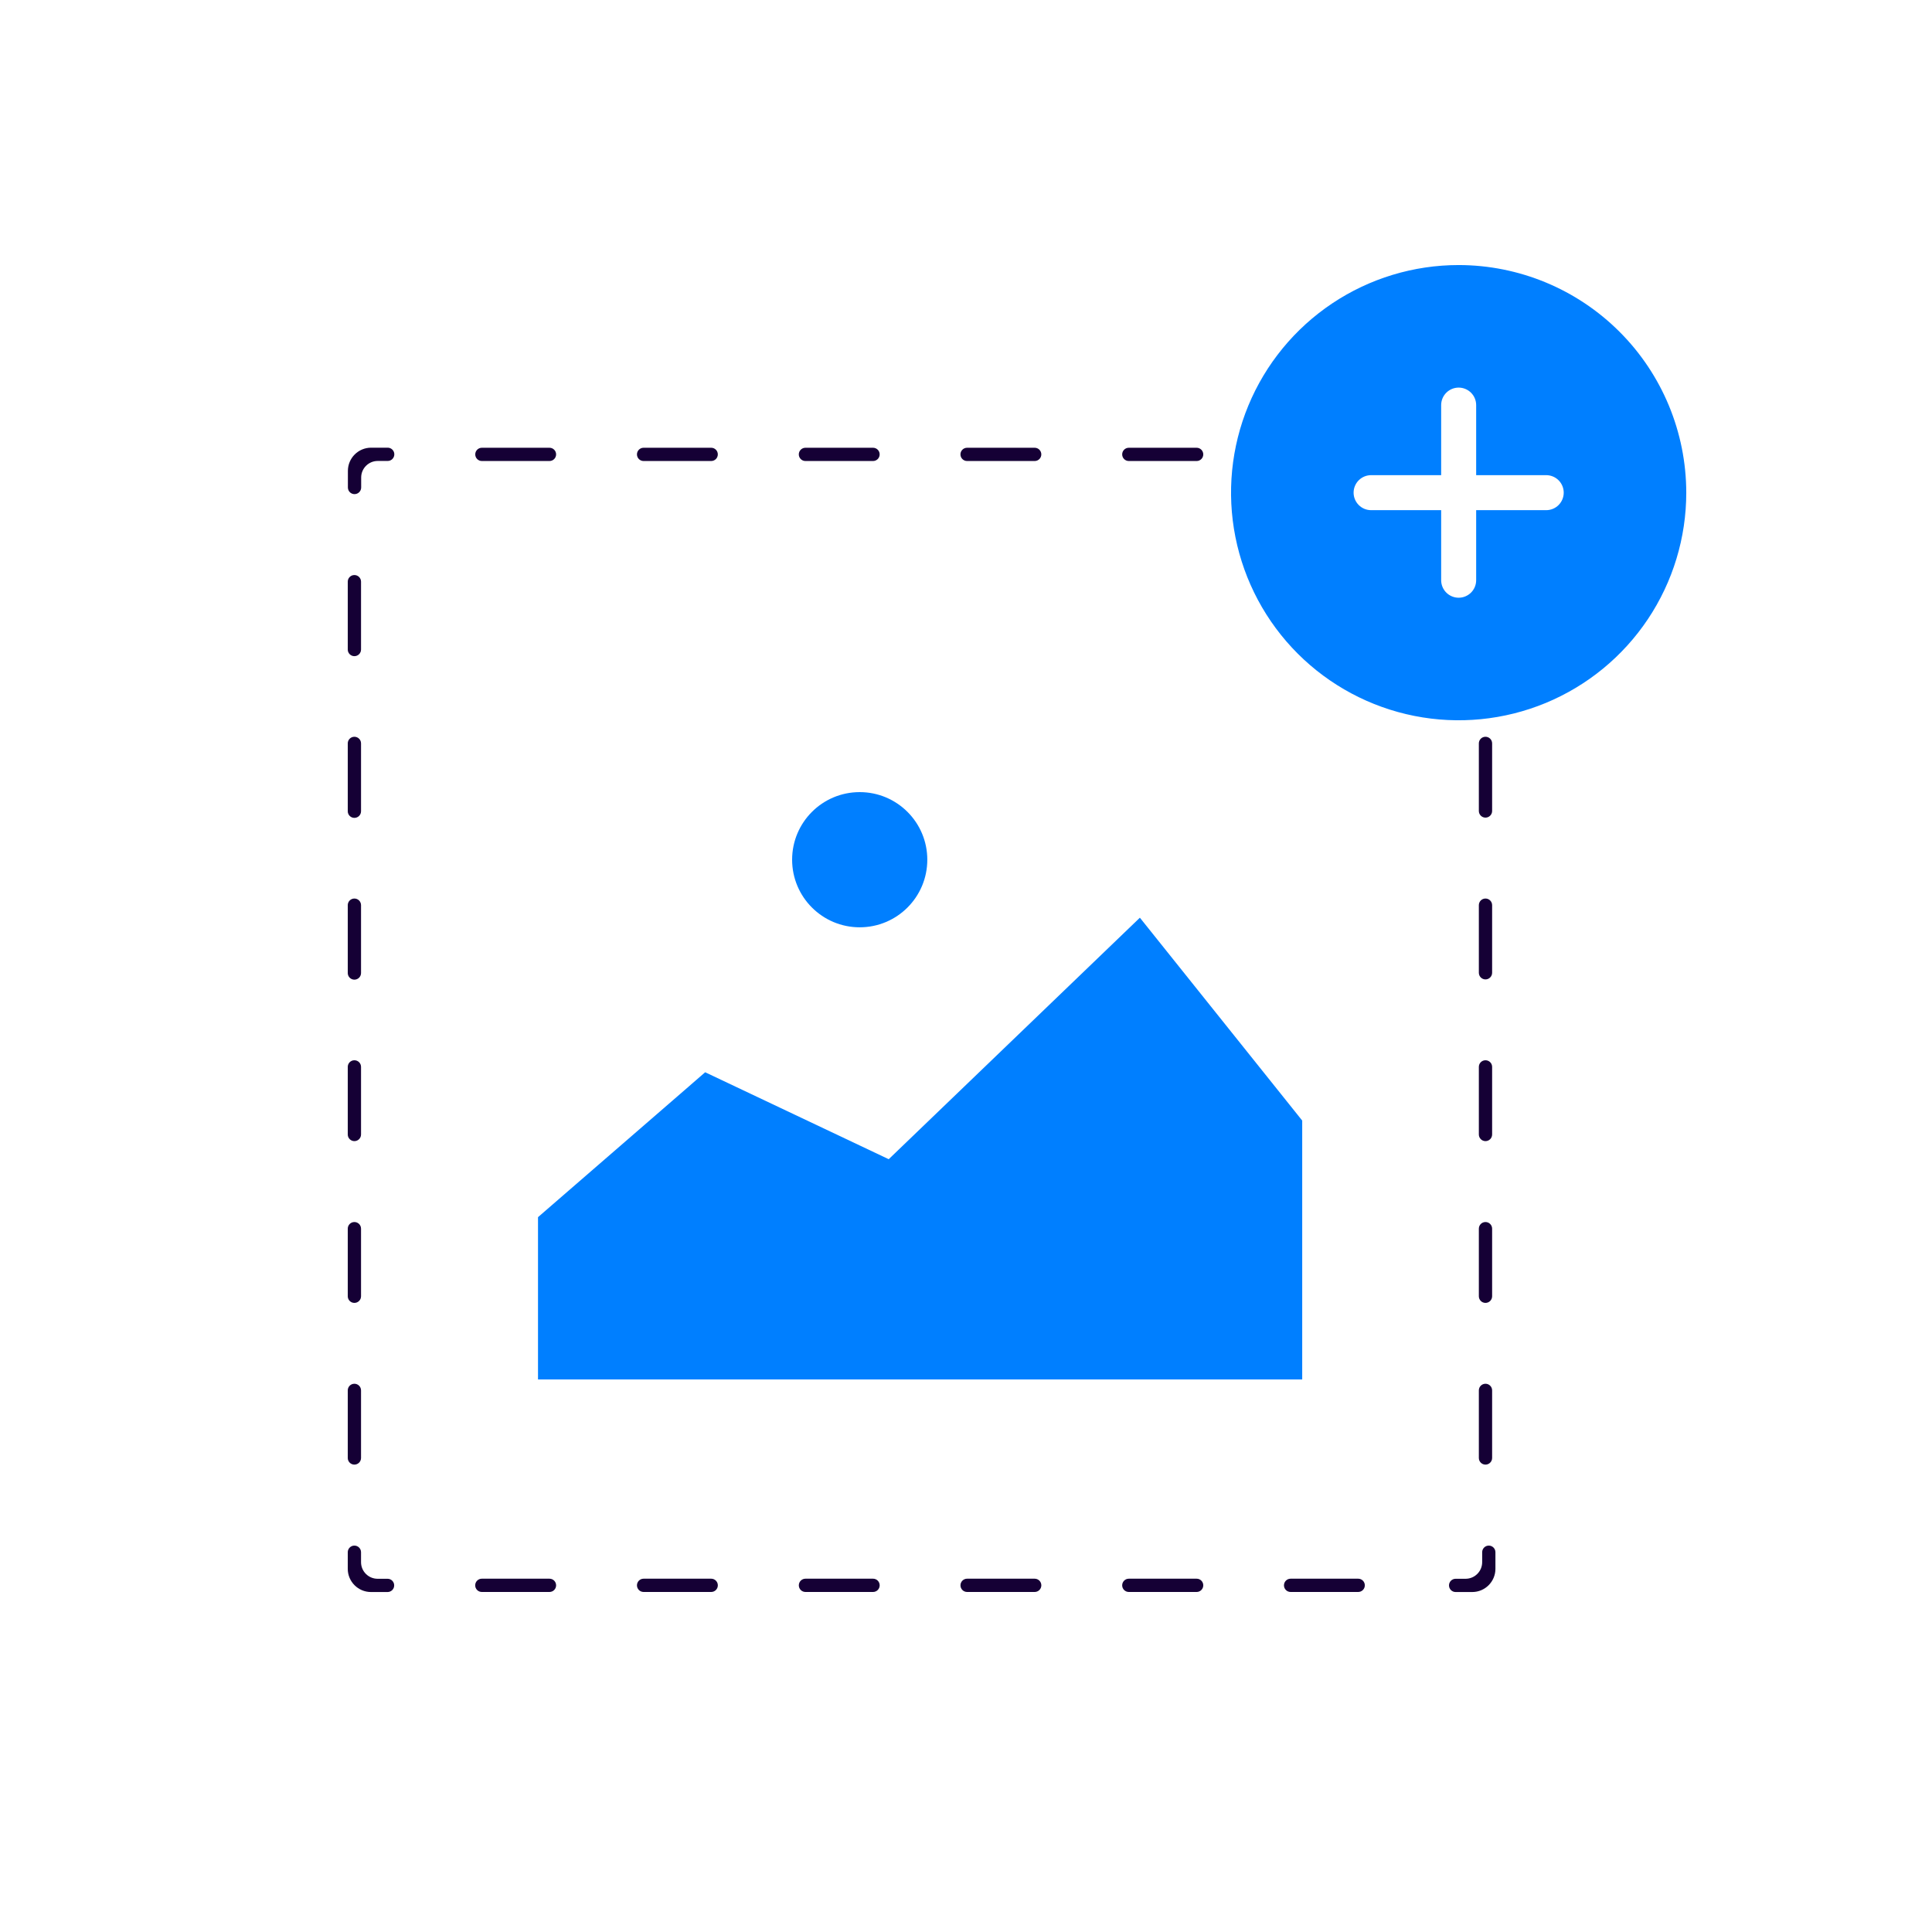
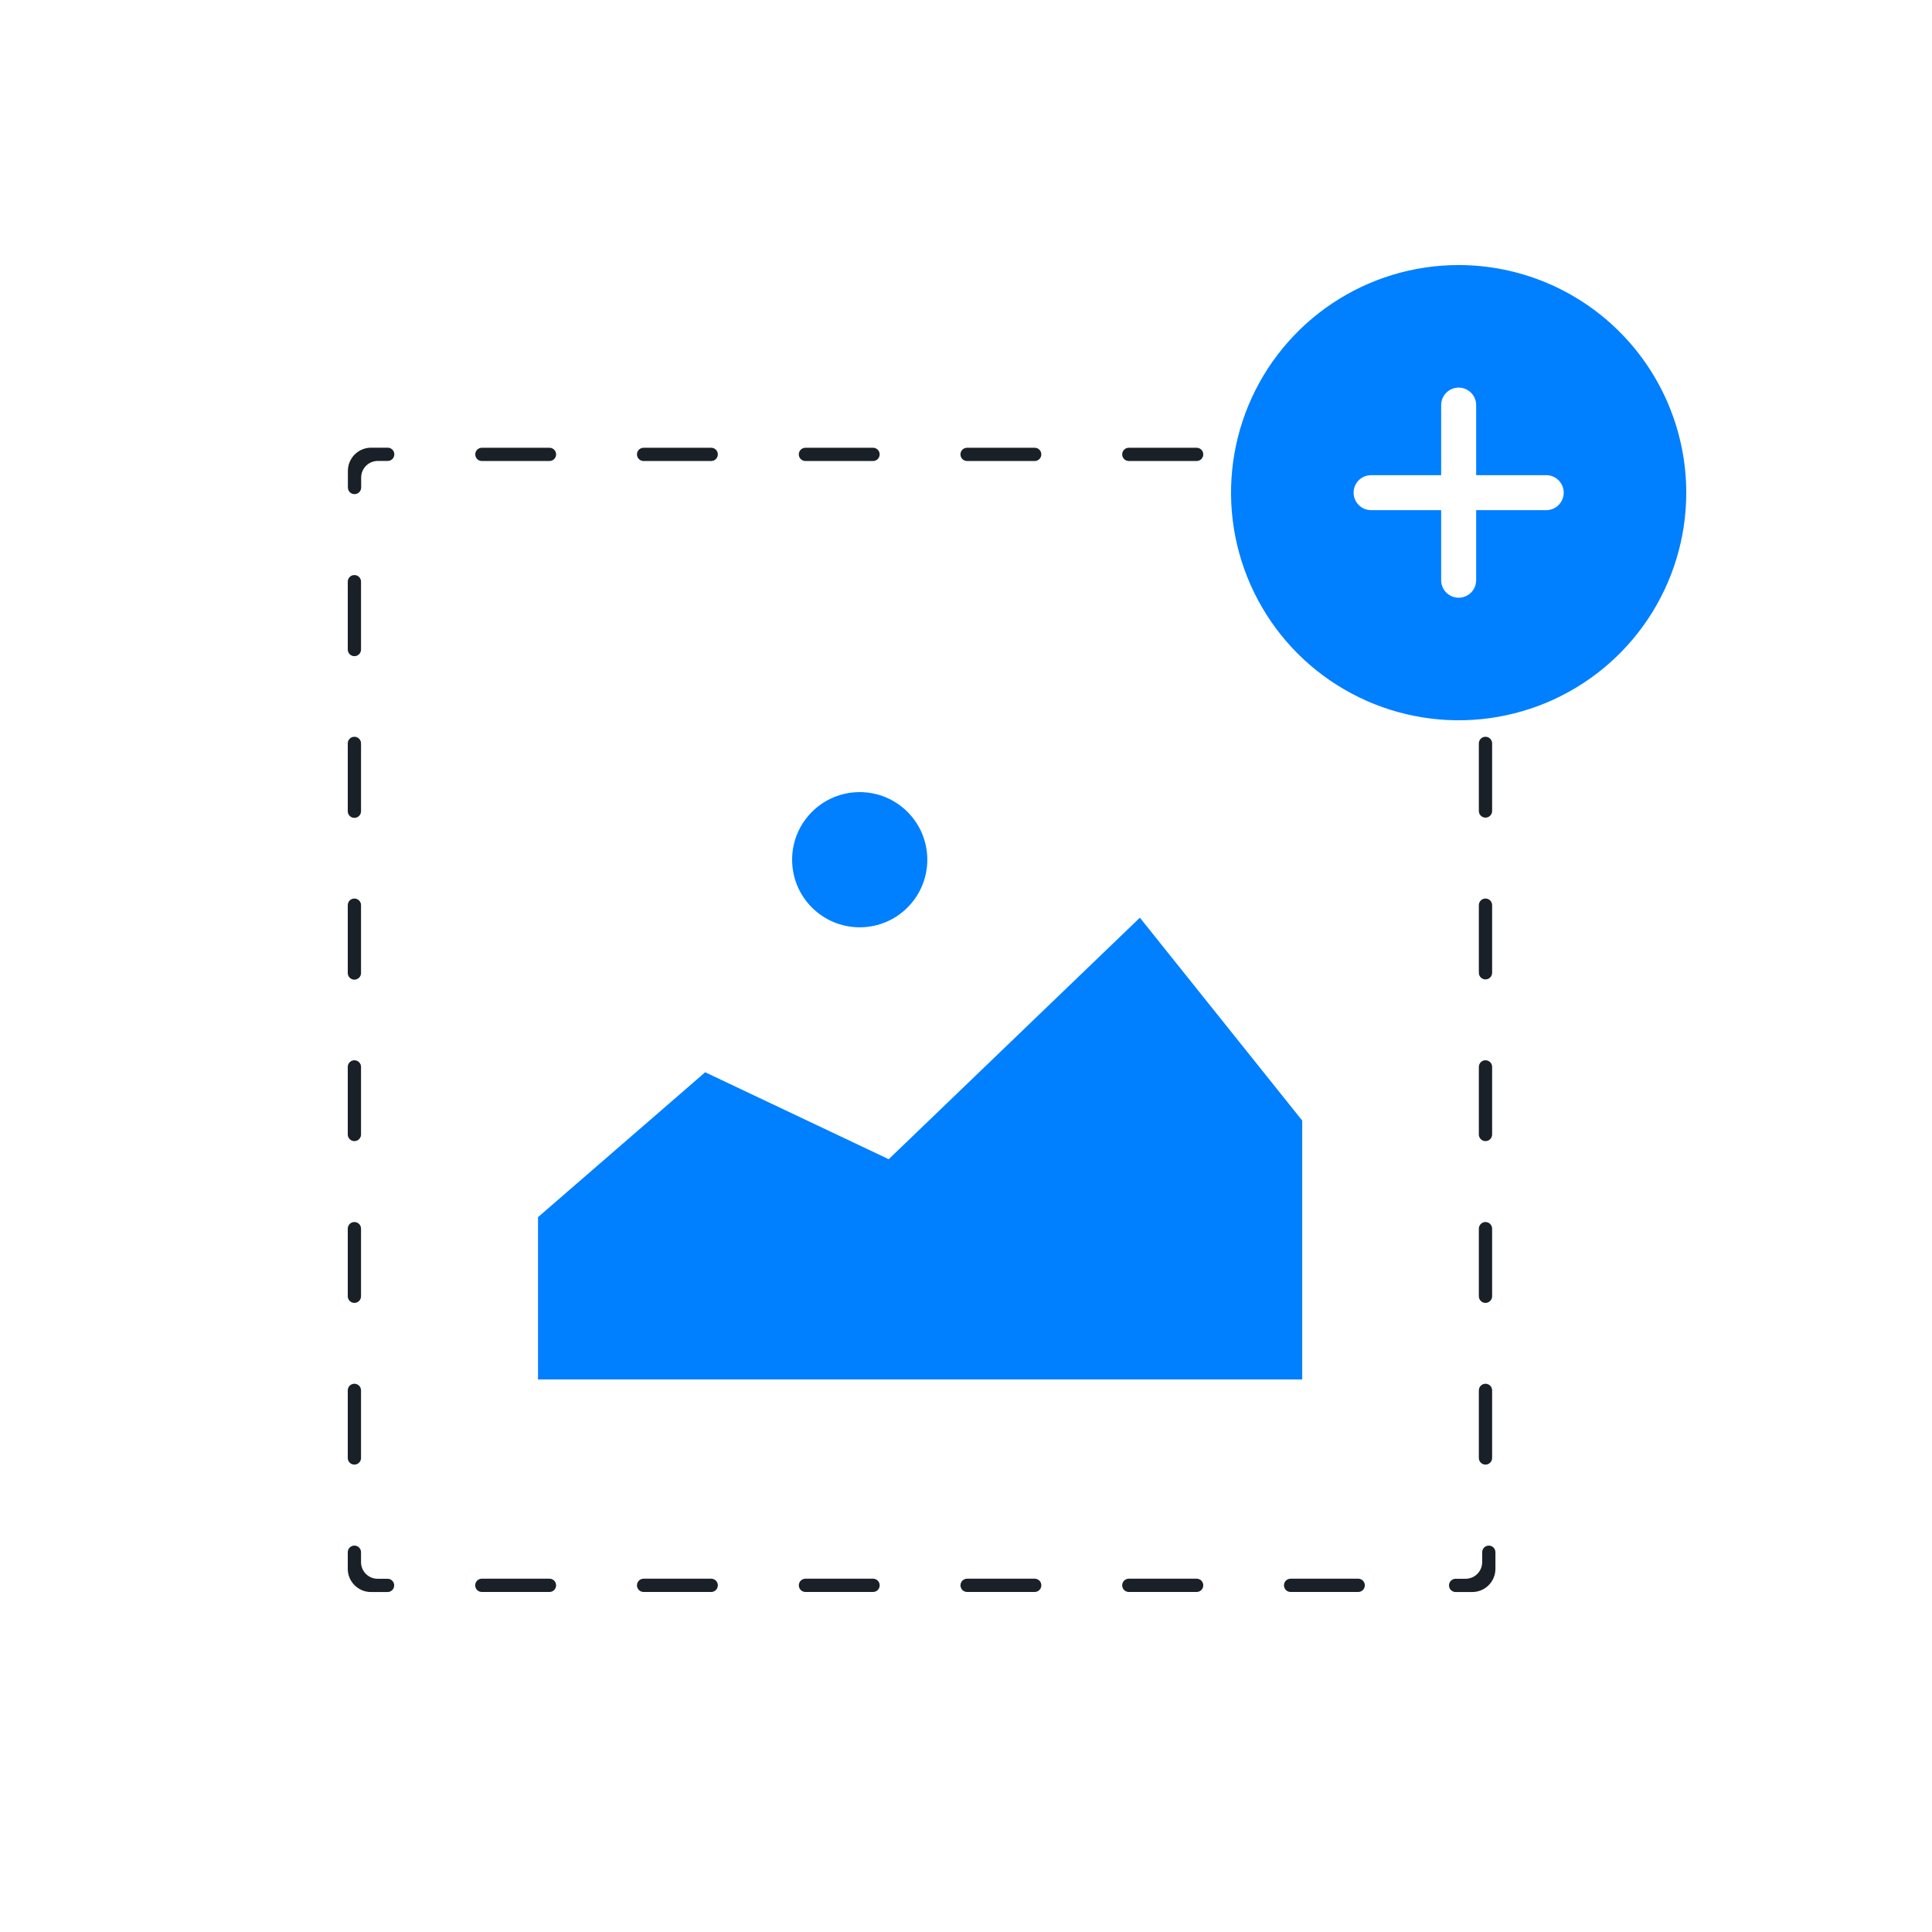
<svg xmlns="http://www.w3.org/2000/svg" width="100" height="100" viewBox="0 0 100 100" fill="none">
-   <path d="M70.643 82.057C70.643 82.246 70.489 82.4 70.3 82.4H66.801C66.612 82.4 66.458 82.246 66.458 82.057V82.057C66.458 81.867 66.612 81.713 66.801 81.713H70.3C70.489 81.713 70.643 81.867 70.643 82.057V82.057ZM62.281 82.065C62.276 82.251 62.124 82.4 61.938 82.4H58.427C58.238 82.4 58.084 82.246 58.084 82.057V82.057C58.084 81.867 58.238 81.713 58.427 81.713H61.938C62.131 81.713 62.286 81.872 62.281 82.065V82.065ZM53.899 82.057C53.899 82.246 53.745 82.4 53.556 82.4H50.057C49.867 82.4 49.714 82.246 49.714 82.057V82.057C49.714 81.867 49.867 81.713 50.057 81.713H53.556C53.745 81.713 53.899 81.867 53.899 82.057V82.057ZM45.532 82.06C45.53 82.248 45.377 82.4 45.189 82.4H41.69C41.501 82.4 41.347 82.246 41.347 82.057V82.057C41.347 81.867 41.501 81.713 41.69 81.713H45.189C45.38 81.713 45.534 81.869 45.532 82.06V82.06ZM37.155 82.057C37.155 82.246 37.001 82.4 36.811 82.4H33.313C33.123 82.4 32.969 82.246 32.969 82.057V82.057C32.969 81.867 33.123 81.713 33.313 81.713H36.811C37.001 81.713 37.155 81.867 37.155 82.057V82.057ZM28.784 82.057C28.784 82.246 28.631 82.4 28.441 82.4H24.939C24.749 82.4 24.596 82.246 24.596 82.057V82.057C24.596 81.867 24.749 81.713 24.939 81.713H28.441C28.631 81.713 28.784 81.867 28.784 82.057V82.057Z" fill="#150035" />
-   <path d="M18.687 75.465C18.687 75.654 18.533 75.808 18.343 75.808V75.808C18.154 75.808 18 75.654 18 75.465V71.966C18 71.777 18.154 71.623 18.343 71.623V71.623C18.533 71.623 18.687 71.777 18.687 71.966V75.465ZM18.687 67.094C18.687 67.284 18.533 67.438 18.343 67.438V67.438C18.154 67.438 18 67.284 18 67.094V63.596C18 63.406 18.154 63.252 18.343 63.252V63.252C18.533 63.252 18.687 63.406 18.687 63.596V67.094ZM18.687 58.721C18.687 58.91 18.533 59.064 18.343 59.064V59.064C18.154 59.064 18 58.91 18 58.721V55.222C18 55.032 18.154 54.879 18.343 54.879V54.879C18.533 54.879 18.687 55.032 18.687 55.222V58.721ZM18.687 50.364C18.687 50.553 18.533 50.707 18.343 50.707V50.707C18.154 50.707 18 50.553 18 50.364V46.852C18 46.662 18.154 46.508 18.343 46.508V46.508C18.533 46.508 18.687 46.662 18.687 46.852V50.364ZM18.687 41.99C18.687 42.18 18.533 42.333 18.343 42.333V42.333C18.154 42.333 18 42.18 18 41.99V38.478C18 38.288 18.154 38.135 18.343 38.135V38.135C18.533 38.135 18.687 38.288 18.687 38.478V41.99ZM18.687 33.62C18.687 33.809 18.533 33.963 18.343 33.963V33.963C18.154 33.963 18 33.809 18 33.62V30.107C18 29.918 18.154 29.764 18.343 29.764V29.764C18.533 29.764 18.687 29.918 18.687 30.107V33.62Z" fill="#150035" />
-   <path d="M18.694 25.232C18.694 25.422 18.54 25.576 18.35 25.576V25.576C18.16 25.576 18.007 25.422 18.007 25.232V24.374C18.007 23.71 18.545 23.172 19.209 23.172H20.067C20.256 23.172 20.41 23.326 20.41 23.516V23.516C20.41 23.705 20.256 23.859 20.067 23.859H19.552C19.078 23.859 18.694 24.243 18.694 24.717V25.232Z" fill="#150035" />
-   <path d="M20.06 81.717C20.25 81.717 20.403 81.87 20.403 82.06V82.06C20.403 82.25 20.25 82.403 20.06 82.403L19.202 82.403C18.538 82.403 18 81.865 18 81.202L18 80.343C18 80.154 18.154 80 18.343 80V80C18.533 80 18.687 80.154 18.687 80.343L18.687 80.858C18.687 81.332 19.071 81.717 19.545 81.717L20.06 81.717Z" fill="#150035" />
-   <path d="M76.717 80.343C76.717 80.154 76.87 80 77.06 80V80C77.25 80 77.403 80.154 77.403 80.343L77.403 81.202C77.403 81.865 76.865 82.403 76.202 82.403L75.343 82.403C75.154 82.403 75 82.25 75 82.06V82.06C75 81.87 75.154 81.717 75.343 81.717L75.858 81.717C76.332 81.717 76.717 81.332 76.717 80.858L76.717 80.343Z" fill="#150035" />
-   <path d="M70.643 23.519C70.643 23.709 70.489 23.862 70.299 23.862H66.801C66.611 23.862 66.457 23.709 66.457 23.519V23.519C66.457 23.329 66.611 23.176 66.801 23.176H70.299C70.489 23.176 70.643 23.329 70.643 23.519V23.519ZM62.281 23.528C62.276 23.714 62.124 23.862 61.937 23.862H58.427C58.237 23.862 58.084 23.709 58.084 23.519V23.519C58.084 23.329 58.237 23.176 58.427 23.176H61.937C62.13 23.176 62.285 23.335 62.281 23.528V23.528ZM53.898 23.519C53.898 23.709 53.745 23.862 53.555 23.862H50.056C49.867 23.862 49.713 23.709 49.713 23.519V23.519C49.713 23.329 49.867 23.176 50.056 23.176H53.555C53.745 23.176 53.898 23.329 53.898 23.519V23.519ZM45.531 23.522C45.529 23.711 45.376 23.862 45.188 23.862H41.69C41.5 23.862 41.346 23.709 41.346 23.519V23.519C41.346 23.329 41.5 23.176 41.69 23.176H45.188C45.379 23.176 45.533 23.331 45.531 23.522V23.522ZM37.154 23.519C37.154 23.709 37.001 23.862 36.811 23.862H33.312C33.123 23.862 32.969 23.709 32.969 23.519V23.519C32.969 23.329 33.123 23.176 33.312 23.176H36.811C37.001 23.176 37.154 23.329 37.154 23.519V23.519ZM28.784 23.519C28.784 23.709 28.63 23.862 28.441 23.862H24.942C24.752 23.862 24.599 23.709 24.599 23.519V23.519C24.599 23.329 24.752 23.176 24.942 23.176H28.441C28.63 23.176 28.784 23.329 28.784 23.519V23.519Z" fill="#150035" />
-   <path d="M77.232 75.465C77.232 75.654 77.078 75.808 76.888 75.808V75.808C76.699 75.808 76.545 75.654 76.545 75.465V71.966C76.545 71.777 76.699 71.623 76.888 71.623V71.623C77.078 71.623 77.232 71.777 77.232 71.966V75.465ZM77.232 67.094C77.232 67.284 77.078 67.438 76.888 67.438V67.438C76.699 67.438 76.545 67.284 76.545 67.094V63.596C76.545 63.406 76.699 63.252 76.888 63.252V63.252C77.078 63.252 77.232 63.406 77.232 63.596V67.094ZM77.232 58.721C77.232 58.91 77.078 59.064 76.888 59.064V59.064C76.699 59.064 76.545 58.91 76.545 58.721V55.222C76.545 55.032 76.699 54.879 76.888 54.879V54.879C77.078 54.879 77.232 55.032 77.232 55.222V58.721ZM77.232 50.35C77.232 50.54 77.078 50.694 76.888 50.694V50.694C76.699 50.694 76.545 50.54 76.545 50.35V46.852C76.545 46.662 76.699 46.508 76.888 46.508V46.508C77.078 46.508 77.232 46.662 77.232 46.852V50.35ZM77.232 41.976C77.232 42.166 77.078 42.32 76.888 42.32V42.32C76.699 42.32 76.545 42.166 76.545 41.976V38.478C76.545 38.288 76.699 38.135 76.888 38.135V38.135C77.078 38.135 77.232 38.288 77.232 38.478V41.976ZM77.232 33.606C77.232 33.796 77.078 33.949 76.888 33.949V33.949C76.699 33.949 76.545 33.796 76.545 33.606V30.107C76.545 29.918 76.699 29.764 76.888 29.764V29.764C77.078 29.764 77.232 29.918 77.232 30.107V33.606Z" fill="#150035" />
+   <path d="M70.643 82.057C70.643 82.246 70.489 82.4 70.3 82.4H66.801C66.612 82.4 66.458 82.246 66.458 82.057C66.458 81.867 66.612 81.713 66.801 81.713H70.3C70.489 81.713 70.643 81.867 70.643 82.057ZM62.281 82.065C62.276 82.251 62.124 82.4 61.938 82.4H58.427C58.238 82.4 58.084 82.246 58.084 82.057C58.084 81.867 58.238 81.713 58.427 81.713H61.938C62.131 81.713 62.286 81.872 62.281 82.065ZM53.899 82.057C53.899 82.246 53.745 82.4 53.556 82.4H50.057C49.867 82.4 49.714 82.246 49.714 82.057C49.714 81.867 49.867 81.713 50.057 81.713H53.556C53.745 81.713 53.899 81.867 53.899 82.057ZM45.532 82.06C45.53 82.248 45.377 82.4 45.189 82.4H41.69C41.501 82.4 41.347 82.246 41.347 82.057C41.347 81.867 41.501 81.713 41.69 81.713H45.189C45.38 81.713 45.534 81.869 45.532 82.06ZM37.155 82.057C37.155 82.246 37.001 82.4 36.811 82.4H33.313C33.123 82.4 32.969 82.246 32.969 82.057C32.969 81.867 33.123 81.713 33.313 81.713H36.811C37.001 81.713 37.155 81.867 37.155 82.057ZM28.784 82.057C28.784 82.246 28.631 82.4 28.441 82.4H24.939C24.749 82.4 24.596 82.246 24.596 82.057C24.596 81.867 24.749 81.713 24.939 81.713H28.441C28.631 81.713 28.784 81.867 28.784 82.057Z" fill="#1A2027" />
+   <path d="M18.687 75.465C18.687 75.654 18.533 75.808 18.343 75.808C18.154 75.808 18 75.654 18 75.465V71.966C18 71.777 18.154 71.623 18.343 71.623C18.533 71.623 18.687 71.777 18.687 71.966V75.465ZM18.687 67.094C18.687 67.284 18.533 67.438 18.343 67.438C18.154 67.438 18 67.284 18 67.094V63.596C18 63.406 18.154 63.252 18.343 63.252C18.533 63.252 18.687 63.406 18.687 63.596V67.094ZM18.687 58.721C18.687 58.91 18.533 59.064 18.343 59.064C18.154 59.064 18 58.91 18 58.721V55.222C18 55.032 18.154 54.879 18.343 54.879C18.533 54.879 18.687 55.032 18.687 55.222V58.721ZM18.687 50.364C18.687 50.553 18.533 50.707 18.343 50.707C18.154 50.707 18 50.553 18 50.364V46.852C18 46.662 18.154 46.508 18.343 46.508C18.533 46.508 18.687 46.662 18.687 46.852V50.364ZM18.687 41.99C18.687 42.18 18.533 42.333 18.343 42.333C18.154 42.333 18 42.18 18 41.99V38.478C18 38.288 18.154 38.135 18.343 38.135C18.533 38.135 18.687 38.288 18.687 38.478V41.99ZM18.687 33.62C18.687 33.809 18.533 33.963 18.343 33.963C18.154 33.963 18 33.809 18 33.62V30.107C18 29.918 18.154 29.764 18.343 29.764C18.533 29.764 18.687 29.918 18.687 30.107V33.62Z" fill="#1A2027" />
+   <path d="M18.694 25.232C18.694 25.422 18.54 25.576 18.35 25.576C18.16 25.576 18.007 25.422 18.007 25.232V24.374C18.007 23.71 18.545 23.172 19.209 23.172H20.067C20.256 23.172 20.41 23.326 20.41 23.516C20.41 23.705 20.256 23.859 20.067 23.859H19.552C19.078 23.859 18.694 24.243 18.694 24.717V25.232Z" fill="#1A2027" />
+   <path d="M20.06 81.717C20.25 81.717 20.403 81.87 20.403 82.06C20.403 82.25 20.25 82.403 20.06 82.403L19.202 82.403C18.538 82.403 18 81.865 18 81.202L18 80.343C18 80.154 18.154 80 18.343 80C18.533 80 18.687 80.154 18.687 80.343L18.687 80.858C18.687 81.332 19.071 81.717 19.545 81.717L20.06 81.717Z" fill="#1A2027" />
+   <path d="M76.717 80.343C76.717 80.154 76.87 80 77.06 80C77.25 80 77.403 80.154 77.403 80.343L77.403 81.202C77.403 81.865 76.865 82.403 76.202 82.403L75.343 82.403C75.154 82.403 75 82.25 75 82.06C75 81.87 75.154 81.717 75.343 81.717L75.858 81.717C76.332 81.717 76.717 81.332 76.717 80.858L76.717 80.343Z" fill="#1A2027" />
+   <path d="M70.643 23.519C70.643 23.709 70.489 23.862 70.299 23.862H66.801C66.611 23.862 66.457 23.709 66.457 23.519C66.457 23.329 66.611 23.176 66.801 23.176H70.299C70.489 23.176 70.643 23.329 70.643 23.519ZM62.281 23.528C62.276 23.714 62.124 23.862 61.937 23.862H58.427C58.237 23.862 58.084 23.709 58.084 23.519C58.084 23.329 58.237 23.176 58.427 23.176H61.937C62.13 23.176 62.285 23.335 62.281 23.528ZM53.898 23.519C53.898 23.709 53.745 23.862 53.555 23.862H50.056C49.867 23.862 49.713 23.709 49.713 23.519C49.713 23.329 49.867 23.176 50.056 23.176H53.555C53.745 23.176 53.898 23.329 53.898 23.519ZM45.531 23.522C45.529 23.711 45.376 23.862 45.188 23.862H41.69C41.5 23.862 41.346 23.709 41.346 23.519C41.346 23.329 41.5 23.176 41.69 23.176H45.188C45.379 23.176 45.533 23.331 45.531 23.522ZM37.154 23.519C37.154 23.709 37.001 23.862 36.811 23.862H33.312C33.123 23.862 32.969 23.709 32.969 23.519C32.969 23.329 33.123 23.176 33.312 23.176H36.811C37.001 23.176 37.154 23.329 37.154 23.519ZM28.784 23.519C28.784 23.709 28.63 23.862 28.441 23.862H24.942C24.752 23.862 24.599 23.709 24.599 23.519C24.599 23.329 24.752 23.176 24.942 23.176H28.441C28.63 23.176 28.784 23.329 28.784 23.519Z" fill="#1A2027" />
+   <path d="M77.232 75.465C77.232 75.654 77.078 75.808 76.888 75.808C76.699 75.808 76.545 75.654 76.545 75.465V71.966C76.545 71.777 76.699 71.623 76.888 71.623C77.078 71.623 77.232 71.777 77.232 71.966V75.465ZM77.232 67.094C77.232 67.284 77.078 67.438 76.888 67.438C76.699 67.438 76.545 67.284 76.545 67.094V63.596C76.545 63.406 76.699 63.252 76.888 63.252C77.078 63.252 77.232 63.406 77.232 63.596V67.094ZM77.232 58.721C77.232 58.91 77.078 59.064 76.888 59.064C76.699 59.064 76.545 58.91 76.545 58.721V55.222C76.545 55.032 76.699 54.879 76.888 54.879C77.078 54.879 77.232 55.032 77.232 55.222V58.721ZM77.232 50.35C77.232 50.54 77.078 50.694 76.888 50.694C76.699 50.694 76.545 50.54 76.545 50.35V46.852C76.545 46.662 76.699 46.508 76.888 46.508C77.078 46.508 77.232 46.662 77.232 46.852V50.35ZM77.232 41.976C77.232 42.166 77.078 42.32 76.888 42.32C76.699 42.32 76.545 42.166 76.545 41.976V38.478C76.545 38.288 76.699 38.135 76.888 38.135C77.078 38.135 77.232 38.288 77.232 38.478V41.976ZM77.232 33.606C77.232 33.796 77.078 33.949 76.888 33.949C76.699 33.949 76.545 33.796 76.545 33.606V30.107C76.545 29.918 76.699 29.764 76.888 29.764C77.078 29.764 77.232 29.918 77.232 30.107V33.606Z" fill="#1A2027" />
  <path d="M44.498 47.997C46.431 47.997 47.997 46.431 47.997 44.498C47.997 42.566 46.431 41 44.498 41C42.566 41 41 42.566 41 44.498C41 46.431 42.566 47.997 44.498 47.997Z" fill="#007FFF" />
  <path d="M67.402 71.4V58L59 47.5L46 60L36.5 55.5L27.847 63V71.4H67.402Z" fill="#007FFF" />
-   <path d="M75.5 13.719C73.17 13.719 70.892 14.41 68.955 15.704C67.017 16.999 65.507 18.839 64.615 20.991C63.724 23.144 63.49 25.513 63.945 27.798C64.4 30.084 65.522 32.183 67.169 33.831C68.817 35.478 70.916 36.6 73.202 37.055C75.487 37.51 77.856 37.276 80.008 36.385C82.161 35.493 84.001 33.983 85.296 32.045C86.59 30.108 87.281 27.83 87.281 25.5C87.278 22.376 86.036 19.381 83.827 17.173C81.618 14.964 78.624 13.722 75.5 13.719V13.719ZM80.031 26.406H76.406V30.031C76.406 30.272 76.311 30.502 76.141 30.672C75.971 30.842 75.74 30.938 75.5 30.938C75.26 30.938 75.029 30.842 74.859 30.672C74.689 30.502 74.594 30.272 74.594 30.031V26.406H70.969C70.728 26.406 70.498 26.311 70.328 26.141C70.158 25.971 70.062 25.74 70.062 25.5C70.062 25.26 70.158 25.029 70.328 24.859C70.498 24.689 70.728 24.594 70.969 24.594H74.594V20.969C74.594 20.728 74.689 20.498 74.859 20.328C75.029 20.158 75.26 20.062 75.5 20.062C75.74 20.062 75.971 20.158 76.141 20.328C76.311 20.498 76.406 20.728 76.406 20.969V24.594H80.031C80.272 24.594 80.502 24.689 80.672 24.859C80.842 25.029 80.938 25.26 80.938 25.5C80.938 25.74 80.842 25.971 80.672 26.141C80.502 26.311 80.272 26.406 80.031 26.406Z" fill="#007FFF" />
+   <path d="M75.5 13.719C73.17 13.719 70.892 14.41 68.955 15.704C67.017 16.999 65.507 18.839 64.615 20.991C63.724 23.144 63.49 25.513 63.945 27.798C64.4 30.084 65.522 32.183 67.169 33.831C68.817 35.478 70.916 36.6 73.202 37.055C75.487 37.51 77.856 37.276 80.008 36.385C82.161 35.493 84.001 33.983 85.296 32.045C86.59 30.108 87.281 27.83 87.281 25.5C87.278 22.376 86.036 19.381 83.827 17.173C81.618 14.964 78.624 13.722 75.5 13.719ZM80.031 26.406H76.406V30.031C76.406 30.272 76.311 30.502 76.141 30.672C75.971 30.842 75.74 30.938 75.5 30.938C75.26 30.938 75.029 30.842 74.859 30.672C74.689 30.502 74.594 30.272 74.594 30.031V26.406H70.969C70.728 26.406 70.498 26.311 70.328 26.141C70.158 25.971 70.062 25.74 70.062 25.5C70.062 25.26 70.158 25.029 70.328 24.859C70.498 24.689 70.728 24.594 70.969 24.594H74.594V20.969C74.594 20.728 74.689 20.498 74.859 20.328C75.029 20.158 75.26 20.062 75.5 20.062C75.74 20.062 75.971 20.158 76.141 20.328C76.311 20.498 76.406 20.728 76.406 20.969V24.594H80.031C80.272 24.594 80.502 24.689 80.672 24.859C80.842 25.029 80.938 25.26 80.938 25.5C80.938 25.74 80.842 25.971 80.672 26.141C80.502 26.311 80.272 26.406 80.031 26.406Z" fill="#007FFF" />
</svg>
